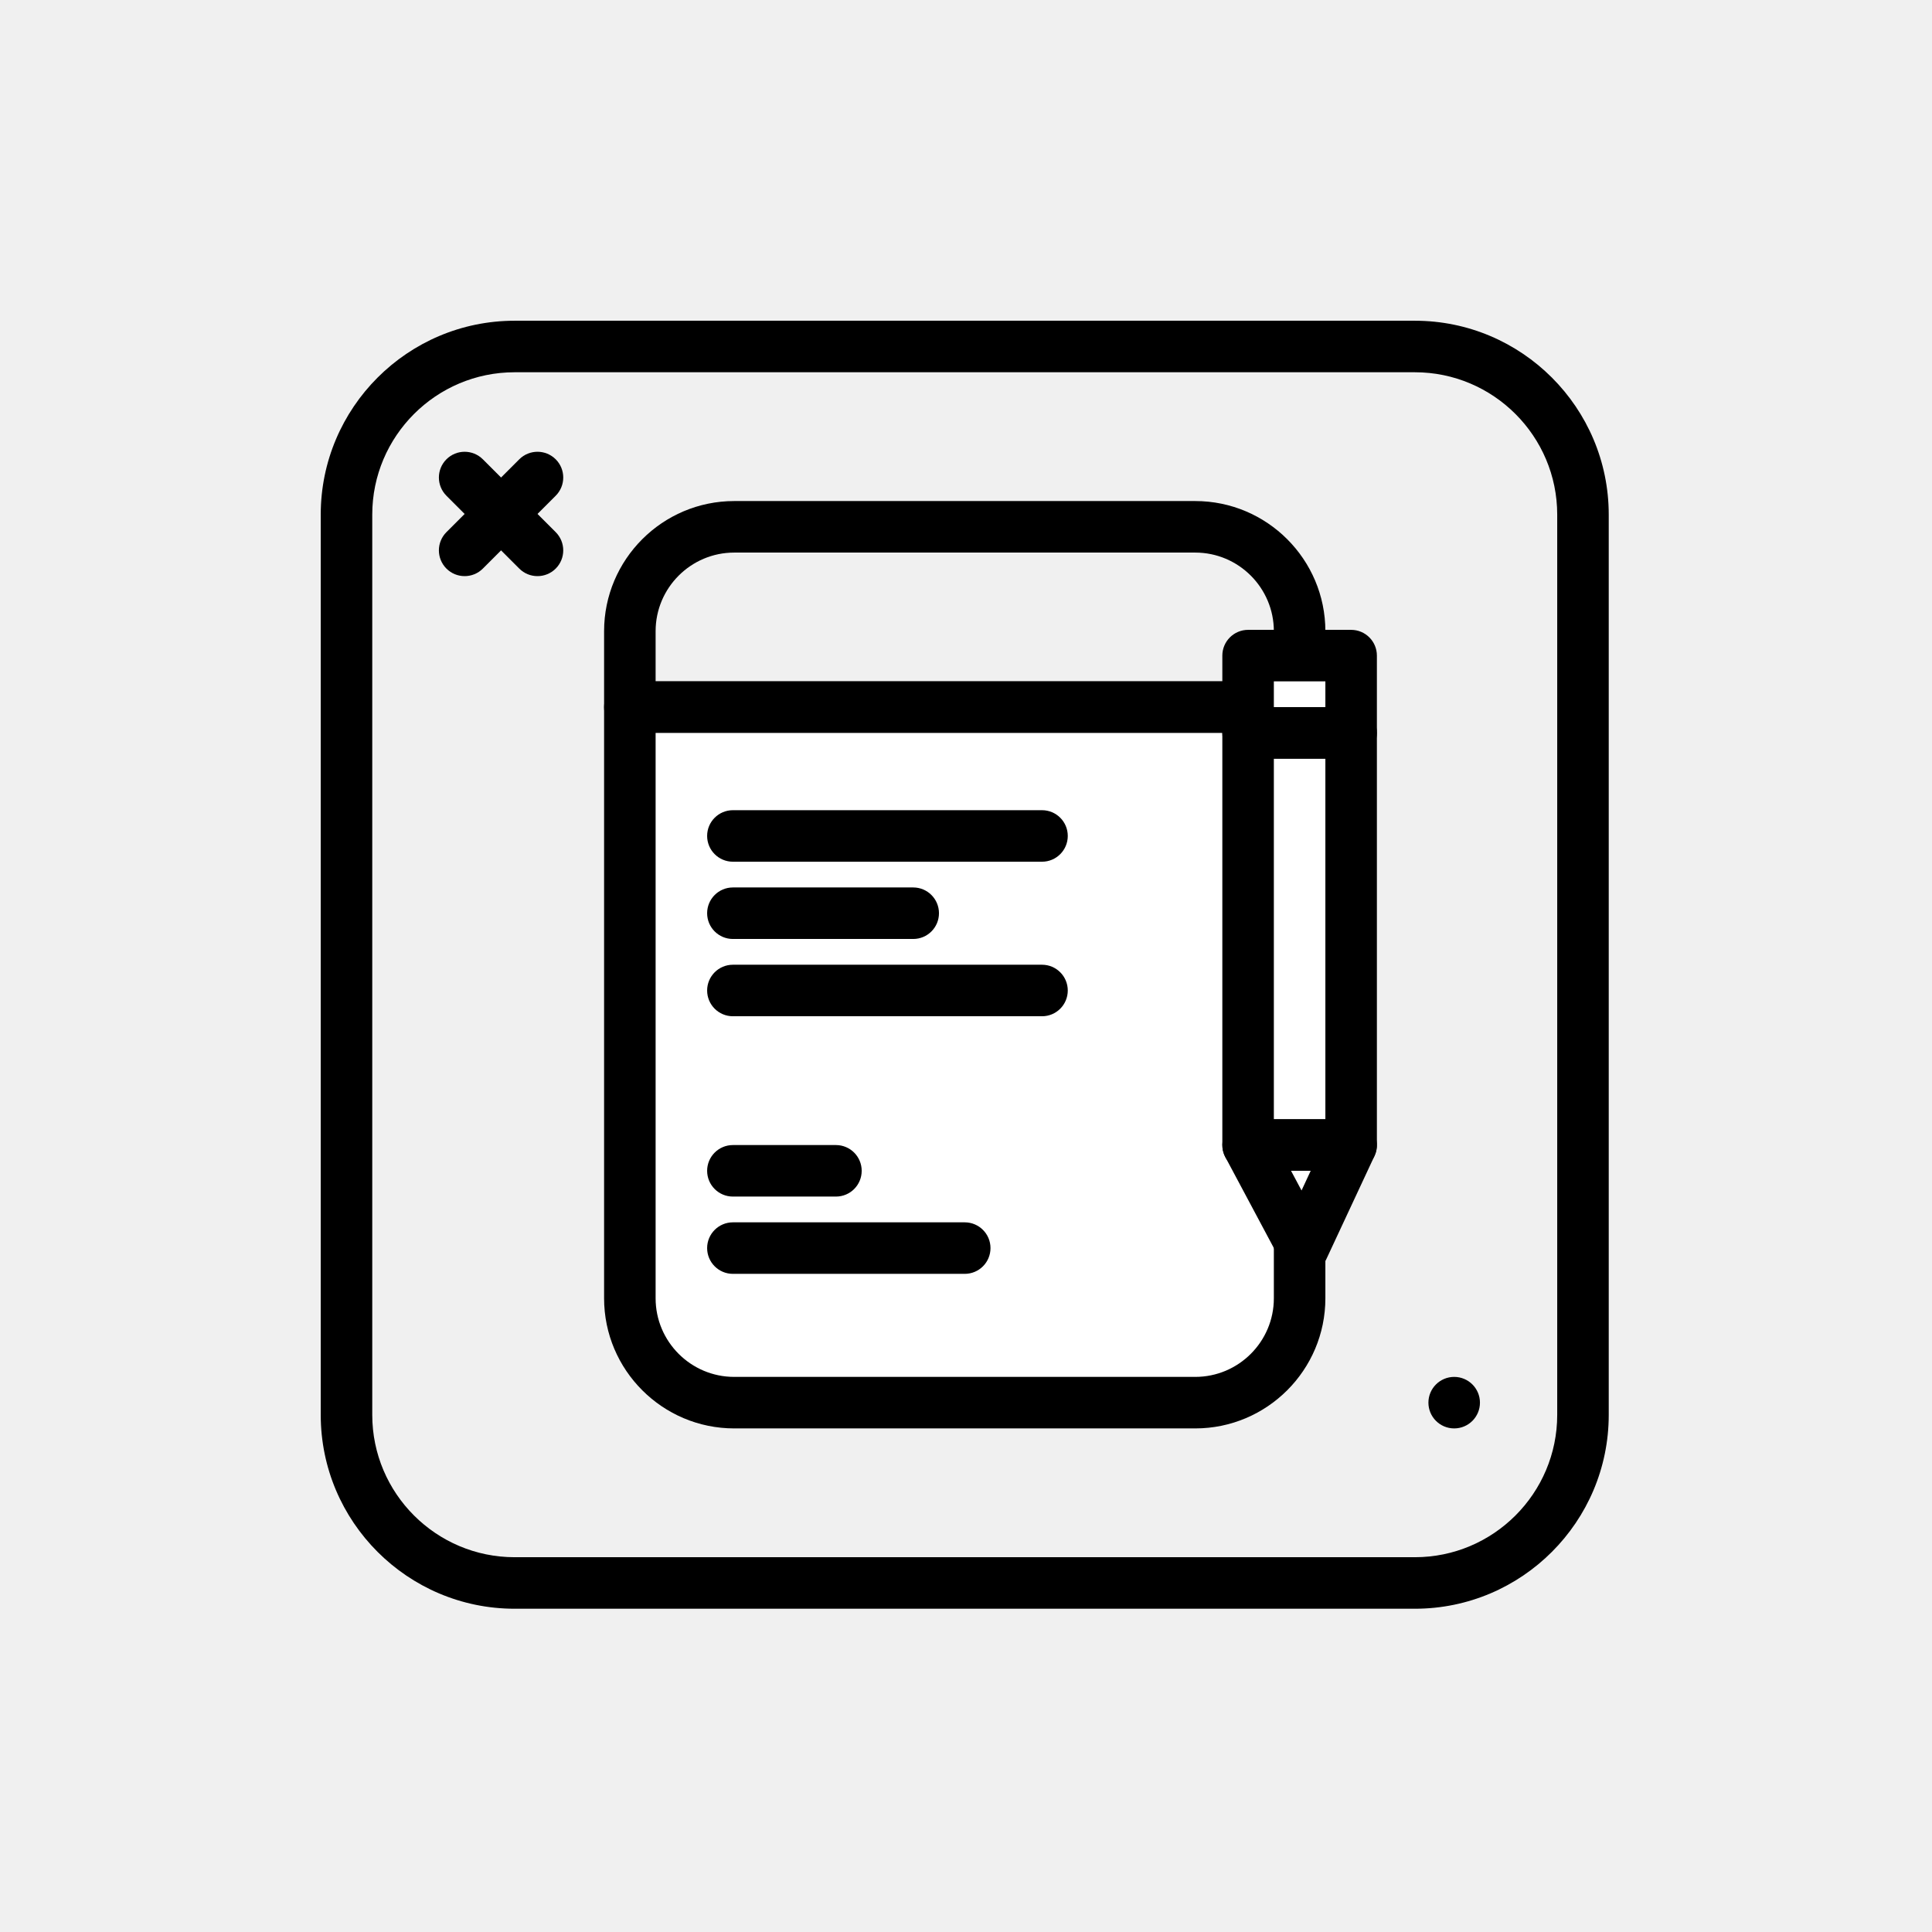
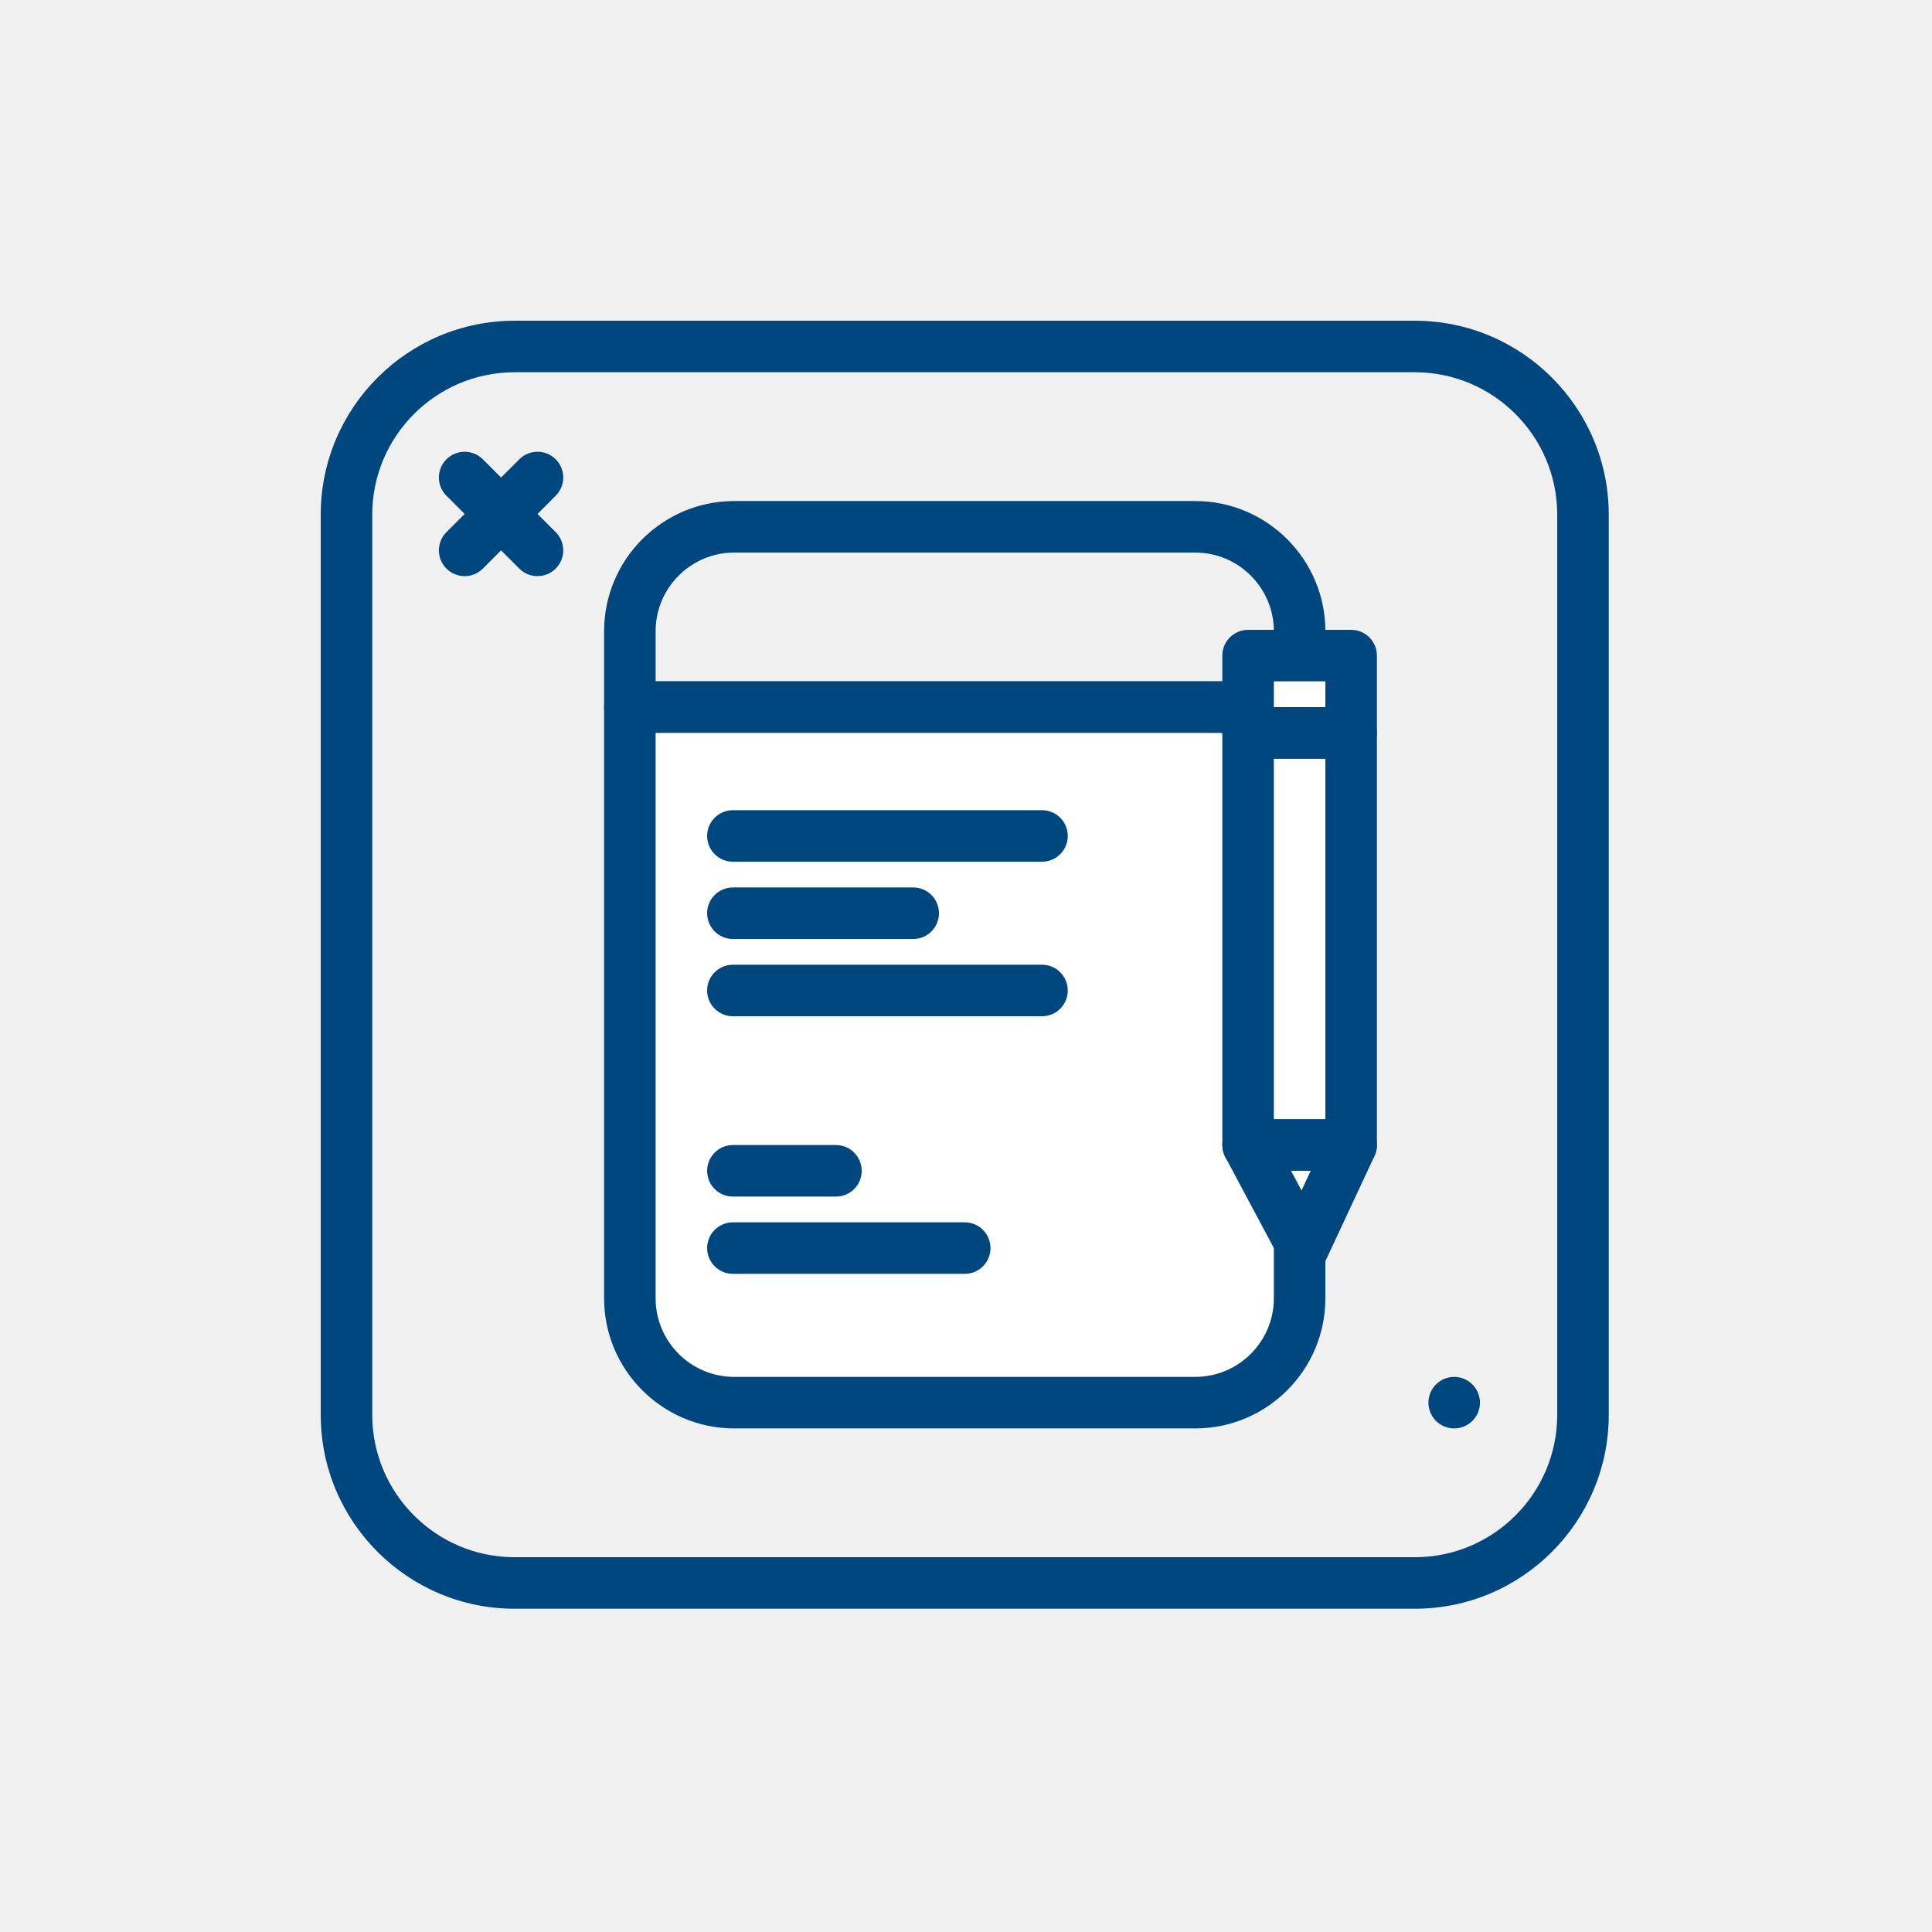
<svg xmlns="http://www.w3.org/2000/svg" width="90" height="90" viewBox="0 0 90 90" fill="none">
-   <path d="M65.91 74.941H23.973C18.993 74.941 14.941 70.89 14.941 65.91V23.973C14.941 18.993 18.993 14.941 23.973 14.941H65.91C70.89 14.941 74.941 18.993 74.941 23.973V65.91C74.941 70.89 70.89 74.941 65.91 74.941ZM23.973 17.341C20.317 17.341 17.341 20.316 17.341 23.973V65.91C17.341 69.567 20.317 72.541 23.973 72.541H65.91C69.566 72.541 72.541 69.567 72.541 65.91V23.973C72.541 20.316 69.566 17.341 65.91 17.341H23.973Z" fill="black" />
-   <path d="M60.541 34.141H29.341C28.678 34.141 28.141 33.604 28.141 32.941V29.403C28.141 26.061 30.861 23.341 34.203 23.341H55.679C59.022 23.341 61.741 26.061 61.741 29.403V32.941C61.741 33.604 61.205 34.141 60.541 34.141ZM30.541 31.741H59.341V29.403C59.341 27.384 57.698 25.741 55.679 25.741H34.203C32.184 25.741 30.541 27.384 30.541 29.403V31.741Z" fill="black" />
+   <path d="M65.91 74.941H23.973C18.993 74.941 14.941 70.89 14.941 65.91V23.973C14.941 18.993 18.993 14.941 23.973 14.941H65.91C70.89 14.941 74.941 18.993 74.941 23.973V65.91C74.941 70.89 70.89 74.941 65.91 74.941ZM23.973 17.341C20.317 17.341 17.341 20.316 17.341 23.973V65.91C17.341 69.567 20.317 72.541 23.973 72.541H65.91C69.566 72.541 72.541 69.567 72.541 65.91V23.973C72.541 20.316 69.566 17.341 65.91 17.341H23.973Z" fill="#00467F" />
+   <path d="M60.541 34.141H29.341C28.678 34.141 28.141 33.604 28.141 32.941V29.403C28.141 26.061 30.861 23.341 34.203 23.341H55.679C59.022 23.341 61.741 26.061 61.741 29.403V32.941C61.741 33.604 61.205 34.141 60.541 34.141ZM30.541 31.741H59.341V29.403C59.341 27.384 57.698 25.741 55.679 25.741H34.203C32.184 25.741 30.541 27.384 30.541 29.403V31.741Z" fill="#00467F" />
  <path d="M34.203 65.341H55.68C58.365 65.341 60.542 63.165 60.542 60.48V32.941H29.341V60.48C29.341 63.165 31.518 65.341 34.203 65.341Z" fill="white" />
-   <path d="M55.679 66.541H34.203C30.861 66.541 28.141 63.822 28.141 60.48V32.941C28.141 32.279 28.678 31.741 29.341 31.741H60.541C61.205 31.741 61.741 32.279 61.741 32.941V60.48C61.741 63.822 59.022 66.541 55.679 66.541ZM30.541 34.142V60.48C30.541 62.499 32.184 64.141 34.203 64.141H55.679C57.698 64.141 59.341 62.499 59.341 60.48V34.142H30.541Z" fill="black" />
-   <path d="M48.541 40.142H34.141C33.478 40.142 32.941 39.604 32.941 38.941C32.941 38.279 33.478 37.742 34.141 37.742H48.541C49.205 37.742 49.741 38.279 49.741 38.941C49.741 39.604 49.205 40.142 48.541 40.142Z" fill="black" />
-   <path d="M42.541 43.741H34.141C33.478 43.741 32.941 43.204 32.941 42.541C32.941 41.879 33.478 41.341 34.141 41.341H42.541C43.205 41.341 43.741 41.879 43.741 42.541C43.741 43.204 43.205 43.741 42.541 43.741Z" fill="black" />
-   <path d="M48.541 47.341H34.141C33.478 47.341 32.941 46.804 32.941 46.141C32.941 45.479 33.478 44.941 34.141 44.941H48.541C49.205 44.941 49.741 45.479 49.741 46.141C49.741 46.804 49.205 47.341 48.541 47.341Z" fill="black" />
-   <path d="M38.941 55.741H34.141C33.478 55.741 32.941 55.204 32.941 54.541C32.941 53.879 33.478 53.341 34.141 53.341H38.941C39.605 53.341 40.141 53.879 40.141 54.541C40.141 55.204 39.605 55.741 38.941 55.741Z" fill="black" />
-   <path d="M44.941 59.341H34.141C33.478 59.341 32.941 58.804 32.941 58.141C32.941 57.479 33.478 56.941 34.141 56.941H44.941C45.605 56.941 46.141 57.479 46.141 58.141C46.141 58.804 45.605 59.341 44.941 59.341Z" fill="black" />
+   <path d="M55.679 66.541H34.203C30.861 66.541 28.141 63.822 28.141 60.48V32.941C28.141 32.279 28.678 31.741 29.341 31.741H60.541C61.205 31.741 61.741 32.279 61.741 32.941V60.48C61.741 63.822 59.022 66.541 55.679 66.541ZM30.541 34.142V60.48C30.541 62.499 32.184 64.141 34.203 64.141H55.679C57.698 64.141 59.341 62.499 59.341 60.48V34.142H30.541Z" fill="#00467F" />
+   <path d="M48.541 40.142H34.141C33.478 40.142 32.941 39.604 32.941 38.941C32.941 38.279 33.478 37.742 34.141 37.742H48.541C49.205 37.742 49.741 38.279 49.741 38.941C49.741 39.604 49.205 40.142 48.541 40.142Z" fill="#00467F" />
+   <path d="M42.541 43.741H34.141C33.478 43.741 32.941 43.204 32.941 42.541C32.941 41.879 33.478 41.341 34.141 41.341H42.541C43.205 41.341 43.741 41.879 43.741 42.541C43.741 43.204 43.205 43.741 42.541 43.741Z" fill="#00467F" />
+   <path d="M48.541 47.341H34.141C33.478 47.341 32.941 46.804 32.941 46.141C32.941 45.479 33.478 44.941 34.141 44.941H48.541C49.205 44.941 49.741 45.479 49.741 46.141C49.741 46.804 49.205 47.341 48.541 47.341Z" fill="#00467F" />
+   <path d="M38.941 55.741H34.141C33.478 55.741 32.941 55.204 32.941 54.541C32.941 53.879 33.478 53.341 34.141 53.341H38.941C39.605 53.341 40.141 53.879 40.141 54.541C40.141 55.204 39.605 55.741 38.941 55.741Z" fill="#00467F" />
+   <path d="M44.941 59.341H34.141C33.478 59.341 32.941 58.804 32.941 58.141C32.941 57.479 33.478 56.941 34.141 56.941H44.941C45.605 56.941 46.141 57.479 46.141 58.141C46.141 58.804 45.605 59.341 44.941 59.341Z" fill="#00467F" />
  <path d="M58.141 34.141H62.941V53.341H58.141V34.141Z" fill="white" />
-   <path d="M62.941 54.541H58.141C57.478 54.541 56.941 54.004 56.941 53.341V34.141C56.941 33.479 57.478 32.941 58.141 32.941H62.941C63.605 32.941 64.141 33.479 64.141 34.141V53.341C64.141 54.004 63.605 54.541 62.941 54.541ZM59.341 52.141H61.741V35.341H59.341V52.141Z" fill="black" />
+   <path d="M62.941 54.541H58.141C57.478 54.541 56.941 54.004 56.941 53.341V34.141C56.941 33.479 57.478 32.941 58.141 32.941H62.941C63.605 32.941 64.141 33.479 64.141 34.141V53.341C64.141 54.004 63.605 54.541 62.941 54.541ZM59.341 52.141H61.741V35.341H59.341V52.141Z" fill="#00467F" />
  <path d="M62.941 53.341H58.141L60.701 58.141L62.941 53.341Z" fill="white" />
-   <path d="M60.702 59.341C60.26 59.341 59.852 59.098 59.644 58.706L57.083 53.906C56.884 53.534 56.896 53.086 57.113 52.724C57.33 52.362 57.72 52.141 58.142 52.141H62.941C63.352 52.141 63.734 52.35 63.954 52.697C64.174 53.043 64.202 53.478 64.029 53.849L61.789 58.649C61.597 59.061 61.188 59.329 60.733 59.341C60.723 59.341 60.712 59.341 60.702 59.341ZM60.142 54.541L60.631 55.457L61.057 54.541H60.142Z" fill="black" />
+   <path d="M60.702 59.341C60.26 59.341 59.852 59.098 59.644 58.706L57.083 53.906C56.884 53.534 56.896 53.086 57.113 52.724C57.33 52.362 57.72 52.141 58.142 52.141H62.941C63.352 52.141 63.734 52.35 63.954 52.697C64.174 53.043 64.202 53.478 64.029 53.849L61.789 58.649C61.597 59.061 61.188 59.329 60.733 59.341C60.723 59.341 60.712 59.341 60.702 59.341ZM60.142 54.541L60.631 55.457L61.057 54.541H60.142Z" fill="#00467F" />
  <path d="M58.141 30.541H62.941V34.141H58.141V30.541Z" fill="white" />
-   <path d="M62.941 35.341H58.141C57.478 35.341 56.941 34.804 56.941 34.141V30.541C56.941 29.879 57.478 29.341 58.141 29.341H62.941C63.605 29.341 64.141 29.879 64.141 30.541V34.141C64.141 34.804 63.605 35.341 62.941 35.341ZM59.341 32.941H61.741V31.741H59.341V32.941Z" fill="black" />
-   <path d="M67.742 66.541C68.404 66.541 68.942 66.004 68.942 65.341C68.942 64.679 68.404 64.141 67.742 64.141C67.079 64.141 66.541 64.679 66.541 65.341C66.541 66.004 67.079 66.541 67.742 66.541Z" fill="black" />
-   <path d="M25.038 26.838C24.731 26.838 24.424 26.721 24.19 26.487L20.796 23.093C20.328 22.624 20.328 21.865 20.796 21.396C21.265 20.928 22.024 20.928 22.493 21.396L25.887 24.79C26.355 25.259 26.355 26.018 25.887 26.487C25.652 26.721 25.346 26.838 25.038 26.838Z" fill="black" />
-   <path d="M21.645 26.838C21.338 26.838 21.031 26.721 20.796 26.487C20.328 26.018 20.328 25.259 20.796 24.79L24.19 21.396C24.659 20.928 25.418 20.928 25.887 21.396C26.355 21.865 26.355 22.624 25.887 23.093L22.493 26.487C22.259 26.721 21.952 26.838 21.645 26.838Z" fill="black" />
+   <path d="M62.941 35.341H58.141C57.478 35.341 56.941 34.804 56.941 34.141V30.541C56.941 29.879 57.478 29.341 58.141 29.341H62.941C63.605 29.341 64.141 29.879 64.141 30.541V34.141C64.141 34.804 63.605 35.341 62.941 35.341ZM59.341 32.941H61.741V31.741H59.341V32.941Z" fill="#00467F" />
+   <path d="M67.742 66.541C68.404 66.541 68.942 66.004 68.942 65.341C68.942 64.679 68.404 64.141 67.742 64.141C67.079 64.141 66.541 64.679 66.541 65.341C66.541 66.004 67.079 66.541 67.742 66.541Z" fill="#00467F" />
+   <path d="M25.038 26.838C24.731 26.838 24.424 26.721 24.19 26.487L20.796 23.093C20.328 22.624 20.328 21.865 20.796 21.396C21.265 20.928 22.024 20.928 22.493 21.396L25.887 24.79C26.355 25.259 26.355 26.018 25.887 26.487C25.652 26.721 25.346 26.838 25.038 26.838Z" fill="#00467F" />
+   <path d="M21.645 26.838C21.338 26.838 21.031 26.721 20.796 26.487C20.328 26.018 20.328 25.259 20.796 24.79L24.19 21.396C24.659 20.928 25.418 20.928 25.887 21.396C26.355 21.865 26.355 22.624 25.887 23.093L22.493 26.487C22.259 26.721 21.952 26.838 21.645 26.838Z" fill="#00467F" />
</svg>
